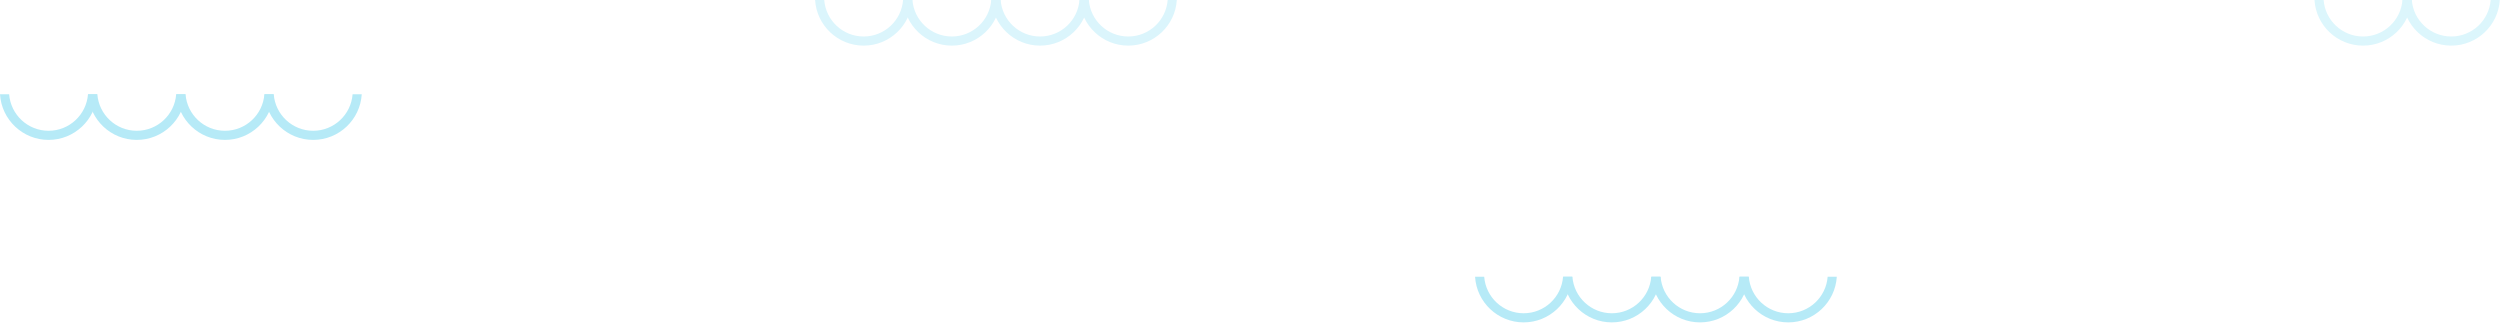
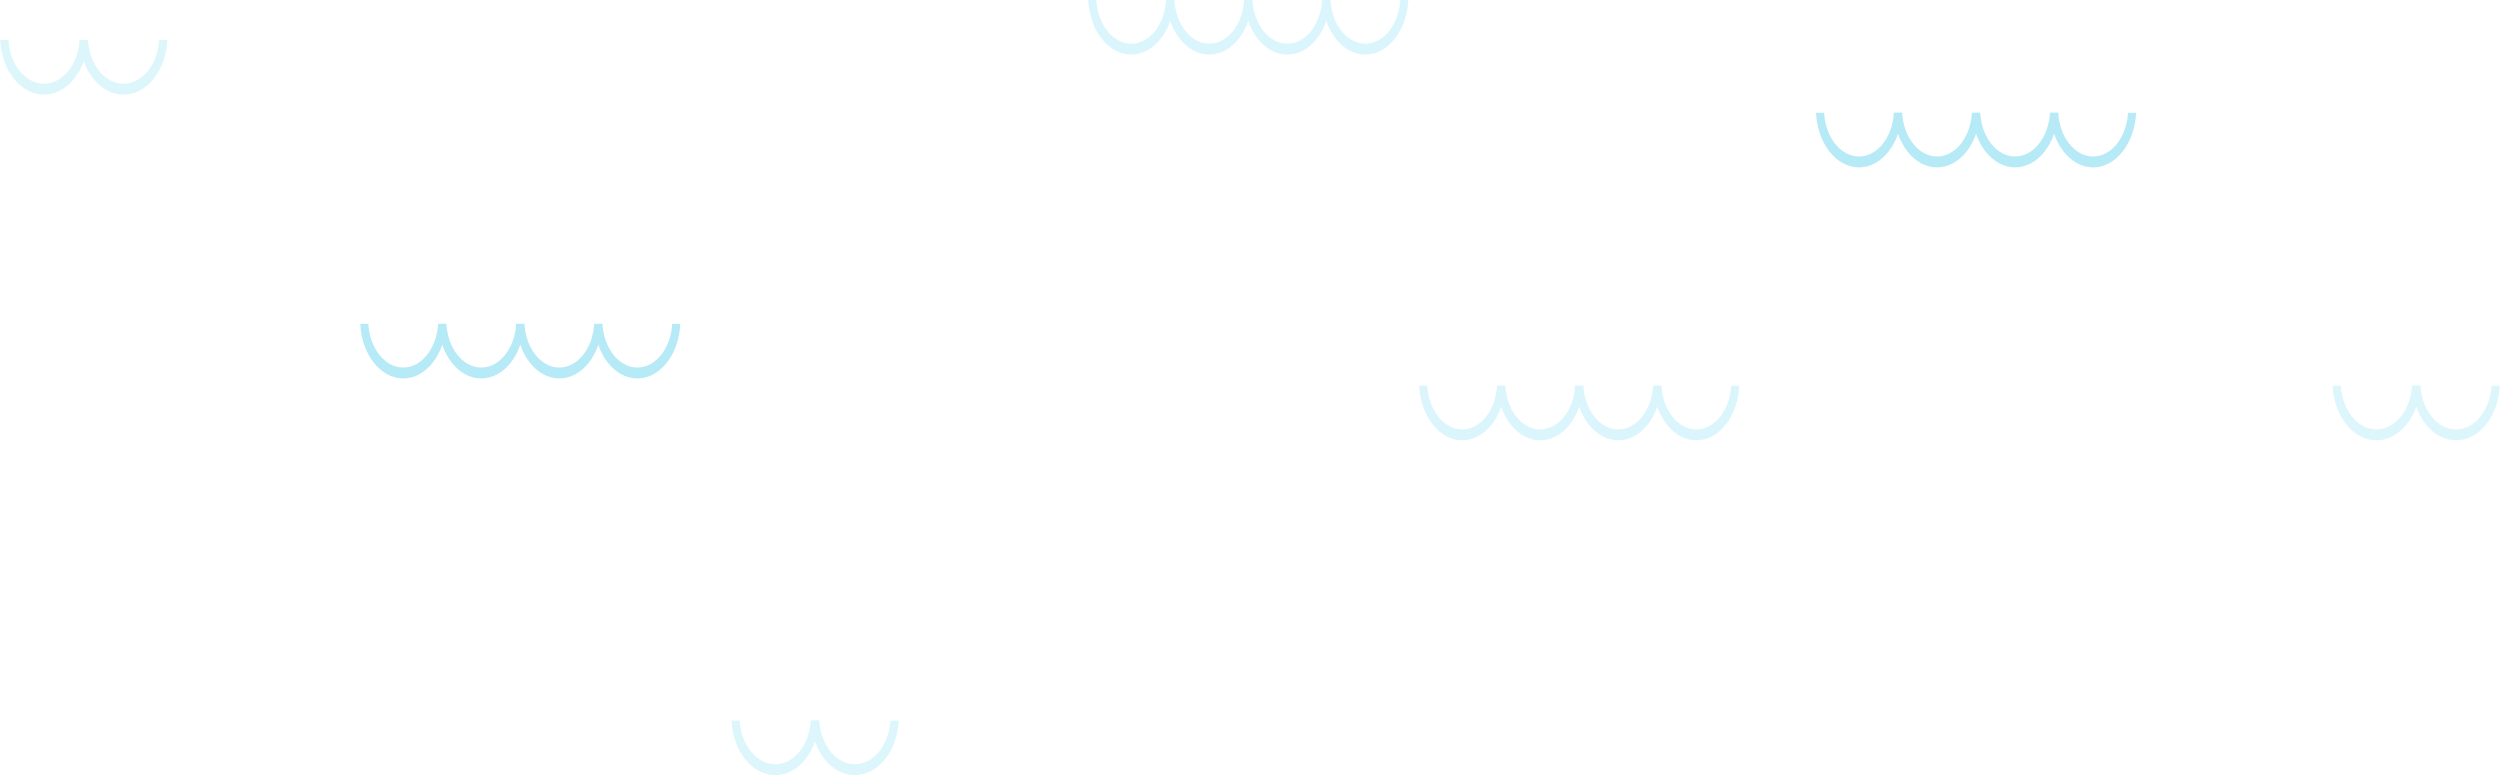
- <svg xmlns="http://www.w3.org/2000/svg" viewBox="0 0 822 106" version="1.1">
+ <svg xmlns="http://www.w3.org/2000/svg" viewBox="0 0 687 213" version="1.1">
  <defs />
  <g id="Page-1" stroke="none" stroke-width="1" fill="none" fill-rule="evenodd">
-     <g id="HomePage" transform="translate(-248, -859)">
-       <g id="Ocean" transform="translate(-3, 755)">
-         <g id="Waves" transform="translate(251, 104)">
-           <g transform="translate(0, 31)" fill="#B6EAF7">
-             <path d="M8.12683254e-14,0 L3.007,0 C3.518,6.712 9.126,12 15.969,12 C22.812,12 28.421,6.712 28.931,6.06015238e-13 L31.939,0 C31.422,8.371 24.47,15 15.969,15 C7.469,15 0.516,8.371 2.06779038e-14,1.60427227e-14 Z" id="Combined-Shape" />
-             <path d="M29,0 L32.007,0 C32.518,6.712 38.126,12 44.969,12 C51.812,12 57.421,6.712 57.931,6.06015238e-13 L60.939,0 C60.422,8.371 53.47,15 44.969,15 C36.469,15 29.516,8.371 29,1.60427227e-14 Z" id="Combined-Shape-Copy-8" />
-             <path d="M58,0 L61.007,0 C61.518,6.712 67.126,12 73.969,12 C80.812,12 86.421,6.712 86.931,6.06015238e-13 L89.939,0 C89.422,8.371 82.47,15 73.969,15 C65.469,15 58.516,8.371 58,1.60427227e-14 Z" id="Combined-Shape-Copy-9" />
-             <path d="M87,0 L90.007,0 C90.518,6.712 96.126,12 102.969,12 C109.812,12 115.421,6.712 115.931,6.06015238e-13 L118.939,0 C118.422,8.371 111.47,15 102.969,15 C94.469,15 87.516,8.371 87,1.60427227e-14 Z" id="Combined-Shape-Copy-10" />
+     <g id="Desktop-HD" transform="translate(-293, -793)">
+       <g id="Waves" transform="translate(293, 793)">
+         <g transform="translate(99, 89)">
+           <g fill="#B6EAF7">
+             <path d="M1.37490019e-12,0 L2.224,0 C2.601,6.712 6.749,12 11.809,12 C16.87,12 21.017,6.712 21.395,6.06015238e-13 L23.618,0 C23.237,8.371 18.095,15 11.809,15 C5.523,15 0.382,8.371 1.38086591e-12,1.29174449e-13 Z" id="Combined-Shape" />
+             <path d="M21.445,0 L23.669,0 C24.047,6.712 28.194,12 33.255,12 C38.315,12 42.462,6.712 42.84,6.06015238e-13 L45.064,0 C44.682,8.371 39.541,15 33.255,15 C26.968,15 21.827,8.371 21.445,1.29174449e-13 Z" id="Combined-Shape-Copy-8" />
+             <path d="M42.891,0 L45.115,0 C45.492,6.712 49.639,12 54.7,12 C59.76,12 63.908,6.712 64.285,6.05793193e-13 L66.509,0 C66.127,8.371 60.986,15 54.7,15 C48.414,15 43.272,8.371 42.891,1.29174449e-13 Z" id="Combined-Shape-Copy-9" />
+             <path d="M64.336,0 L66.56,0 C66.938,6.712 71.085,12 76.145,12 C81.206,12 85.353,6.712 85.731,6.05793193e-13 L87.955,0 C87.573,8.371 82.432,15 76.145,15 C69.859,15 64.718,8.371 64.336,1.29174449e-13 Z" id="Combined-Shape-Copy-10" />
          </g>
-           <g transform="translate(485, 91)" fill="#B6EAF7">
-             <path d="M8.12683254e-14,0 L3.007,0 C3.518,6.712 9.126,12 15.969,12 C22.812,12 28.421,6.712 28.931,6.06015238e-13 L31.939,0 C31.422,8.371 24.47,15 15.969,15 C7.469,15 0.516,8.371 2.06779038e-14,1.60427227e-14 Z" id="Combined-Shape" />
-             <path d="M29,0 L32.007,0 C32.518,6.712 38.126,12 44.969,12 C51.812,12 57.421,6.712 57.931,6.06015238e-13 L60.939,0 C60.422,8.371 53.47,15 44.969,15 C36.469,15 29.516,8.371 29,1.60427227e-14 Z" id="Combined-Shape-Copy-8" />
-             <path d="M58,0 L61.007,0 C61.518,6.712 67.126,12 73.969,12 C80.812,12 86.421,6.712 86.931,6.06015238e-13 L89.939,0 C89.422,8.371 82.47,15 73.969,15 C65.469,15 58.516,8.371 58,1.60427227e-14 Z" id="Combined-Shape-Copy-9" />
-             <path d="M87,0 L90.007,0 C90.518,6.712 96.126,12 102.969,12 C109.812,12 115.421,6.712 115.931,6.06015238e-13 L118.939,0 C118.422,8.371 111.47,15 102.969,15 C94.469,15 87.516,8.371 87,1.60427227e-14 Z" id="Combined-Shape-Copy-10" />
+           <g id="Waves-Copy" transform="translate(291, 17)" fill="#DBF5FC">
+             <path d="M2.22044605e-15,0 L2.224,0 C2.601,6.712 6.749,12 11.809,12 C16.87,12 21.017,6.712 21.395,6.05793193e-13 L23.618,0 C23.237,8.371 18.095,15 11.809,15 C5.523,15 0.382,8.371 2.12347501e-14,1.52322599e-13 Z" id="Combined-Shape" />
+             <path d="M21.445,0 L23.669,0 C24.047,6.712 28.194,12 33.255,12 C38.315,12 42.462,6.712 42.84,6.05793193e-13 L45.064,0 C44.682,8.371 39.541,15 33.255,15 C26.968,15 21.827,8.371 21.445,1.29174449e-13 Z" id="Combined-Shape-Copy-8" />
+             <path d="M42.891,0 L45.115,0 C45.492,6.712 49.639,12 54.7,12 C59.76,12 63.908,6.712 64.285,6.06015238e-13 L66.509,0 C66.127,8.371 60.986,15 54.7,15 C48.414,15 43.272,8.371 42.891,1.52322599e-13 Z" id="Combined-Shape-Copy-9" />
+             <path d="M64.336,0 L66.56,0 C66.938,6.712 71.085,12 76.145,12 C81.206,12 85.353,6.712 85.731,6.06015238e-13 L87.955,0 C87.573,8.371 82.432,15 76.145,15 C69.859,15 64.718,8.371 64.336,1.29174449e-13 Z" id="Combined-Shape-Copy-10" />
          </g>
-           <g id="Waves-Copy" transform="translate(268, 0)" fill="#DBF5FC">
-             <path d="M8.12683254e-14,0 L3.007,0 C3.518,6.712 9.126,12 15.969,12 C22.812,12 28.421,6.712 28.931,6.06015238e-13 L31.939,0 C31.422,8.371 24.47,15 15.969,15 C7.469,15 0.516,8.371 2.06779038e-14,1.60427227e-14 Z" id="Combined-Shape" />
-             <path d="M29,0 L32.007,0 C32.518,6.712 38.126,12 44.969,12 C51.812,12 57.421,6.712 57.931,6.06015238e-13 L60.939,0 C60.422,8.371 53.47,15 44.969,15 C36.469,15 29.516,8.371 29,1.60427227e-14 Z" id="Combined-Shape-Copy-8" />
-             <path d="M58,0 L61.007,0 C61.518,6.712 67.126,12 73.969,12 C80.812,12 86.421,6.712 86.931,6.06015238e-13 L89.939,0 C89.422,8.371 82.47,15 73.969,15 C65.469,15 58.516,8.371 58,1.60427227e-14 Z" id="Combined-Shape-Copy-9" />
-             <path d="M87,0 L90.007,0 C90.518,6.712 96.126,12 102.969,12 C109.812,12 115.421,6.712 115.931,6.06015238e-13 L118.939,0 C118.422,8.371 111.47,15 102.969,15 C94.469,15 87.516,8.371 87,1.60427227e-14 Z" id="Combined-Shape-Copy-10" />
+           <g transform="translate(542, 17)" fill="#DCF6FC">
+             <path d="M-4.4408921e-16,0 L2.268,0 C2.653,6.712 6.882,12 12.042,12 C17.203,12 21.432,6.712 21.817,6.06015238e-13 L24.085,0 C23.696,8.371 18.453,15 12.042,15 C5.632,15 0.389,8.371 2.14116919e-14,1.52322599e-13 Z" id="Combined-Shape-Copy-9" />
+             <path d="M21.869,0 L24.137,0 C24.522,6.712 28.751,12 33.911,12 C39.072,12 43.301,6.712 43.686,6.06015238e-13 L45.954,0 C45.564,8.371 40.322,15 33.911,15 C27.501,15 22.258,8.371 21.869,1.52322599e-13 Z" id="Combined-Shape-Copy-10" />
          </g>
-           <g transform="translate(761, 0)" fill="#DCF6FC">
-             <path d="M8.12683254e-14,0 L3.007,0 C3.518,6.712 9.126,12 15.969,12 C22.812,12 28.421,6.712 28.931,6.06015238e-13 L31.939,0 C31.422,8.371 24.47,15 15.969,15 C7.469,15 0.516,8.371 2.06779038e-14,1.60427227e-14 Z" id="Combined-Shape-Copy-9" />
-             <path d="M29,0 L32.007,0 C32.518,6.712 38.126,12 44.969,12 C51.812,12 57.421,6.712 57.931,6.06015238e-13 L60.939,0 C60.422,8.371 53.47,15 44.969,15 C36.469,15 29.516,8.371 29,1.60427227e-14 Z" id="Combined-Shape-Copy-10" />
+           <g id="Waves-Copy-2" transform="translate(102, 109)" fill="#DCF6FC">
+             <path d="M-4.4408921e-16,0 L2.268,0 C2.653,6.712 6.882,12 12.042,12 C17.203,12 21.432,6.712 21.817,6.06015238e-13 L24.085,0 C23.696,8.371 18.453,15 12.042,15 C5.632,15 0.389,8.371 2.14116919e-14,1.52322599e-13 Z" id="Combined-Shape-Copy-9" />
+             <path d="M21.869,0 L24.137,0 C24.522,6.712 28.751,12 33.911,12 C39.072,12 43.301,6.712 43.686,6.06015238e-13 L45.954,0 C45.564,8.371 40.322,15 33.911,15 C27.501,15 22.258,8.371 21.869,1.52322599e-13 Z" id="Combined-Shape-Copy-10" />
+           </g>
+         </g>
+         <g id="Waves-Copy-3" transform="translate(293.5, 23) scale(-1, 1) translate(-293.5, -23) ">
+           <g id="Waves" transform="translate(0, 31)" fill="#B6EAF7">
+             <path d="M1.15463195e-14,0 L2.224,0 C2.601,6.712 6.749,12 11.809,12 C16.87,12 21.017,6.712 21.395,6.05793193e-13 L23.618,0 C23.237,8.371 18.095,15 11.809,15 C5.523,15 0.382,8.371 2.0174834e-14,1.29174449e-13 Z" id="Combined-Shape" />
+             <path d="M21.445,0 L23.669,0 C24.047,6.712 28.194,12 33.255,12 C38.315,12 42.462,6.712 42.84,6.05793193e-13 L45.064,0 C44.682,8.371 39.541,15 33.255,15 C26.968,15 21.827,8.371 21.445,1.52322599e-13 Z" id="Combined-Shape-Copy-8" />
+             <path d="M42.891,0 L45.115,0 C45.492,6.712 49.639,12 54.7,12 C59.76,12 63.908,6.712 64.285,6.05793193e-13 L66.509,0 C66.127,8.371 60.986,15 54.7,15 C48.414,15 43.272,8.371 42.891,1.29174449e-13 Z" id="Combined-Shape-Copy-9" />
+             <path d="M64.336,0 L66.56,0 C66.938,6.712 71.085,12 76.145,12 C81.206,12 85.353,6.712 85.731,6.05793193e-13 L87.955,0 C87.573,8.371 82.432,15 76.145,15 C69.859,15 64.718,8.371 64.336,1.29174449e-13 Z" id="Combined-Shape-Copy-10" />
+           </g>
+           <g id="Waves-Copy" transform="translate(200, 0)" fill="#DBF5FC">
+             <path d="M2.22044605e-15,0 L2.224,0 C2.601,6.712 6.749,12 11.809,12 C16.87,12 21.017,6.712 21.395,6.05793193e-13 L23.618,0 C23.237,8.371 18.095,15 11.809,15 C5.523,15 0.382,8.371 2.12347501e-14,1.52322599e-13 Z" id="Combined-Shape" />
+             <path d="M21.445,0 L23.669,0 C24.047,6.712 28.194,12 33.255,12 C38.315,12 42.462,6.712 42.84,6.05793193e-13 L45.064,0 C44.682,8.371 39.541,15 33.255,15 C26.968,15 21.827,8.371 21.445,1.29174449e-13 Z" id="Combined-Shape-Copy-8" />
+             <path d="M42.891,0 L45.115,0 C45.492,6.712 49.639,12 54.7,12 C59.76,12 63.908,6.712 64.285,6.06015238e-13 L66.509,0 C66.127,8.371 60.986,15 54.7,15 C48.414,15 43.272,8.371 42.891,1.52322599e-13 Z" id="Combined-Shape-Copy-9" />
+             <path d="M64.336,0 L66.56,0 C66.938,6.712 71.085,12 76.145,12 C81.206,12 85.353,6.712 85.731,6.06015238e-13 L87.955,0 C87.573,8.371 82.432,15 76.145,15 C69.859,15 64.718,8.371 64.336,1.29174449e-13 Z" id="Combined-Shape-Copy-10" />
+           </g>
+           <g id="Waves" transform="translate(541, 11)" fill="#DCF6FC">
+             <path d="M-4.4408921e-16,0 L2.268,0 C2.653,6.712 6.882,12 12.042,12 C17.203,12 21.432,6.712 21.817,6.06015238e-13 L24.085,0 C23.696,8.371 18.453,15 12.042,15 C5.632,15 0.389,8.371 2.14116919e-14,1.52322599e-13 Z" id="Combined-Shape-Copy-9" />
+             <path d="M21.869,0 L24.137,0 C24.522,6.712 28.751,12 33.911,12 C39.072,12 43.301,6.712 43.686,6.06015238e-13 L45.954,0 C45.564,8.371 40.322,15 33.911,15 C27.501,15 22.258,8.371 21.869,1.52322599e-13 Z" id="Combined-Shape-Copy-10" />
          </g>
        </g>
      </g>
    </g>
  </g>
</svg>
